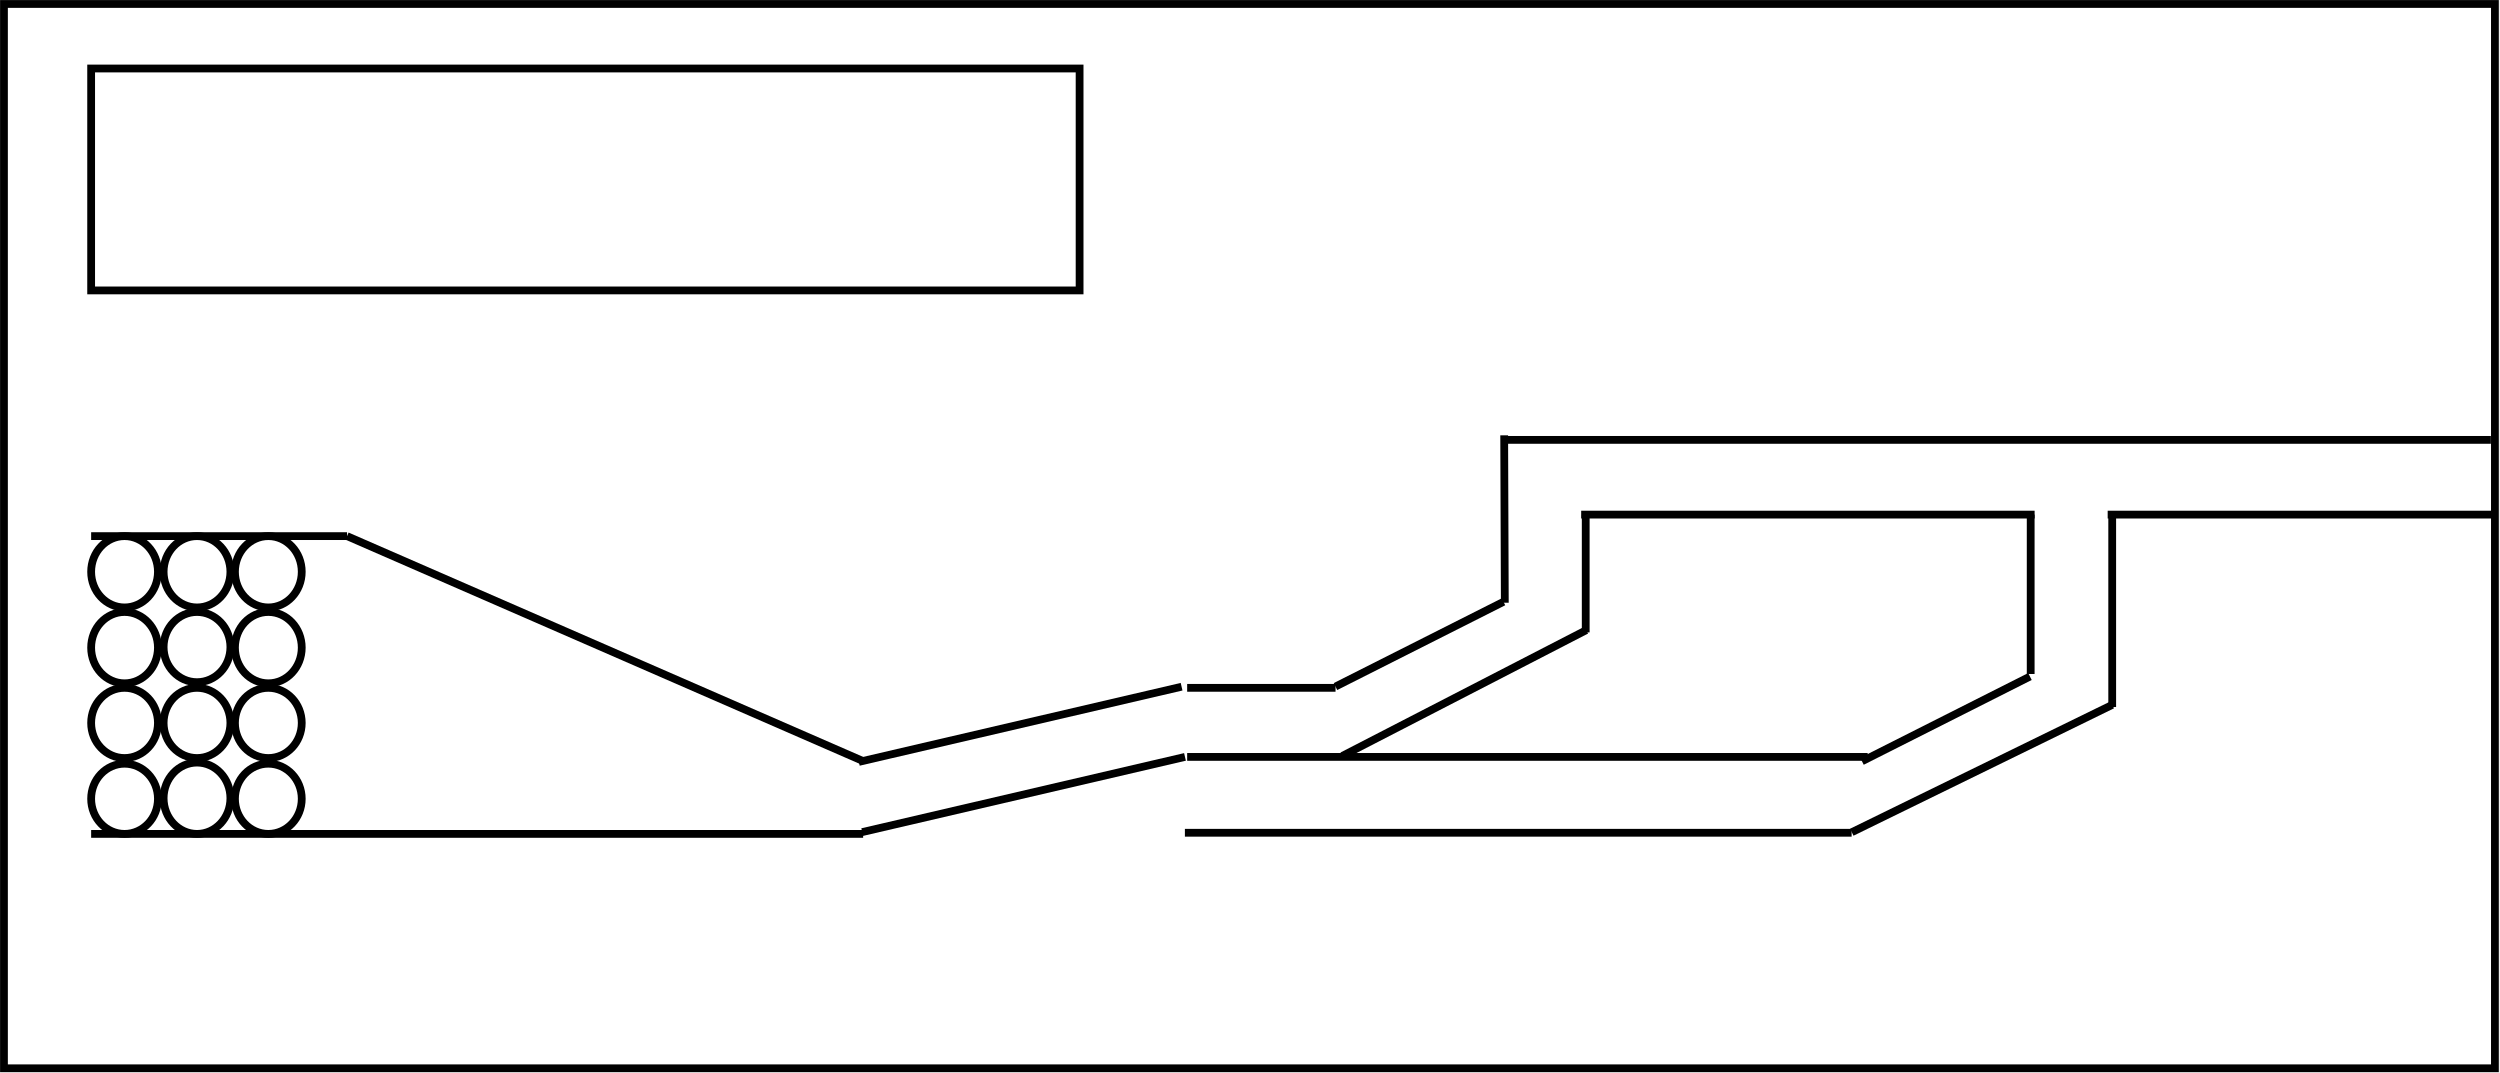
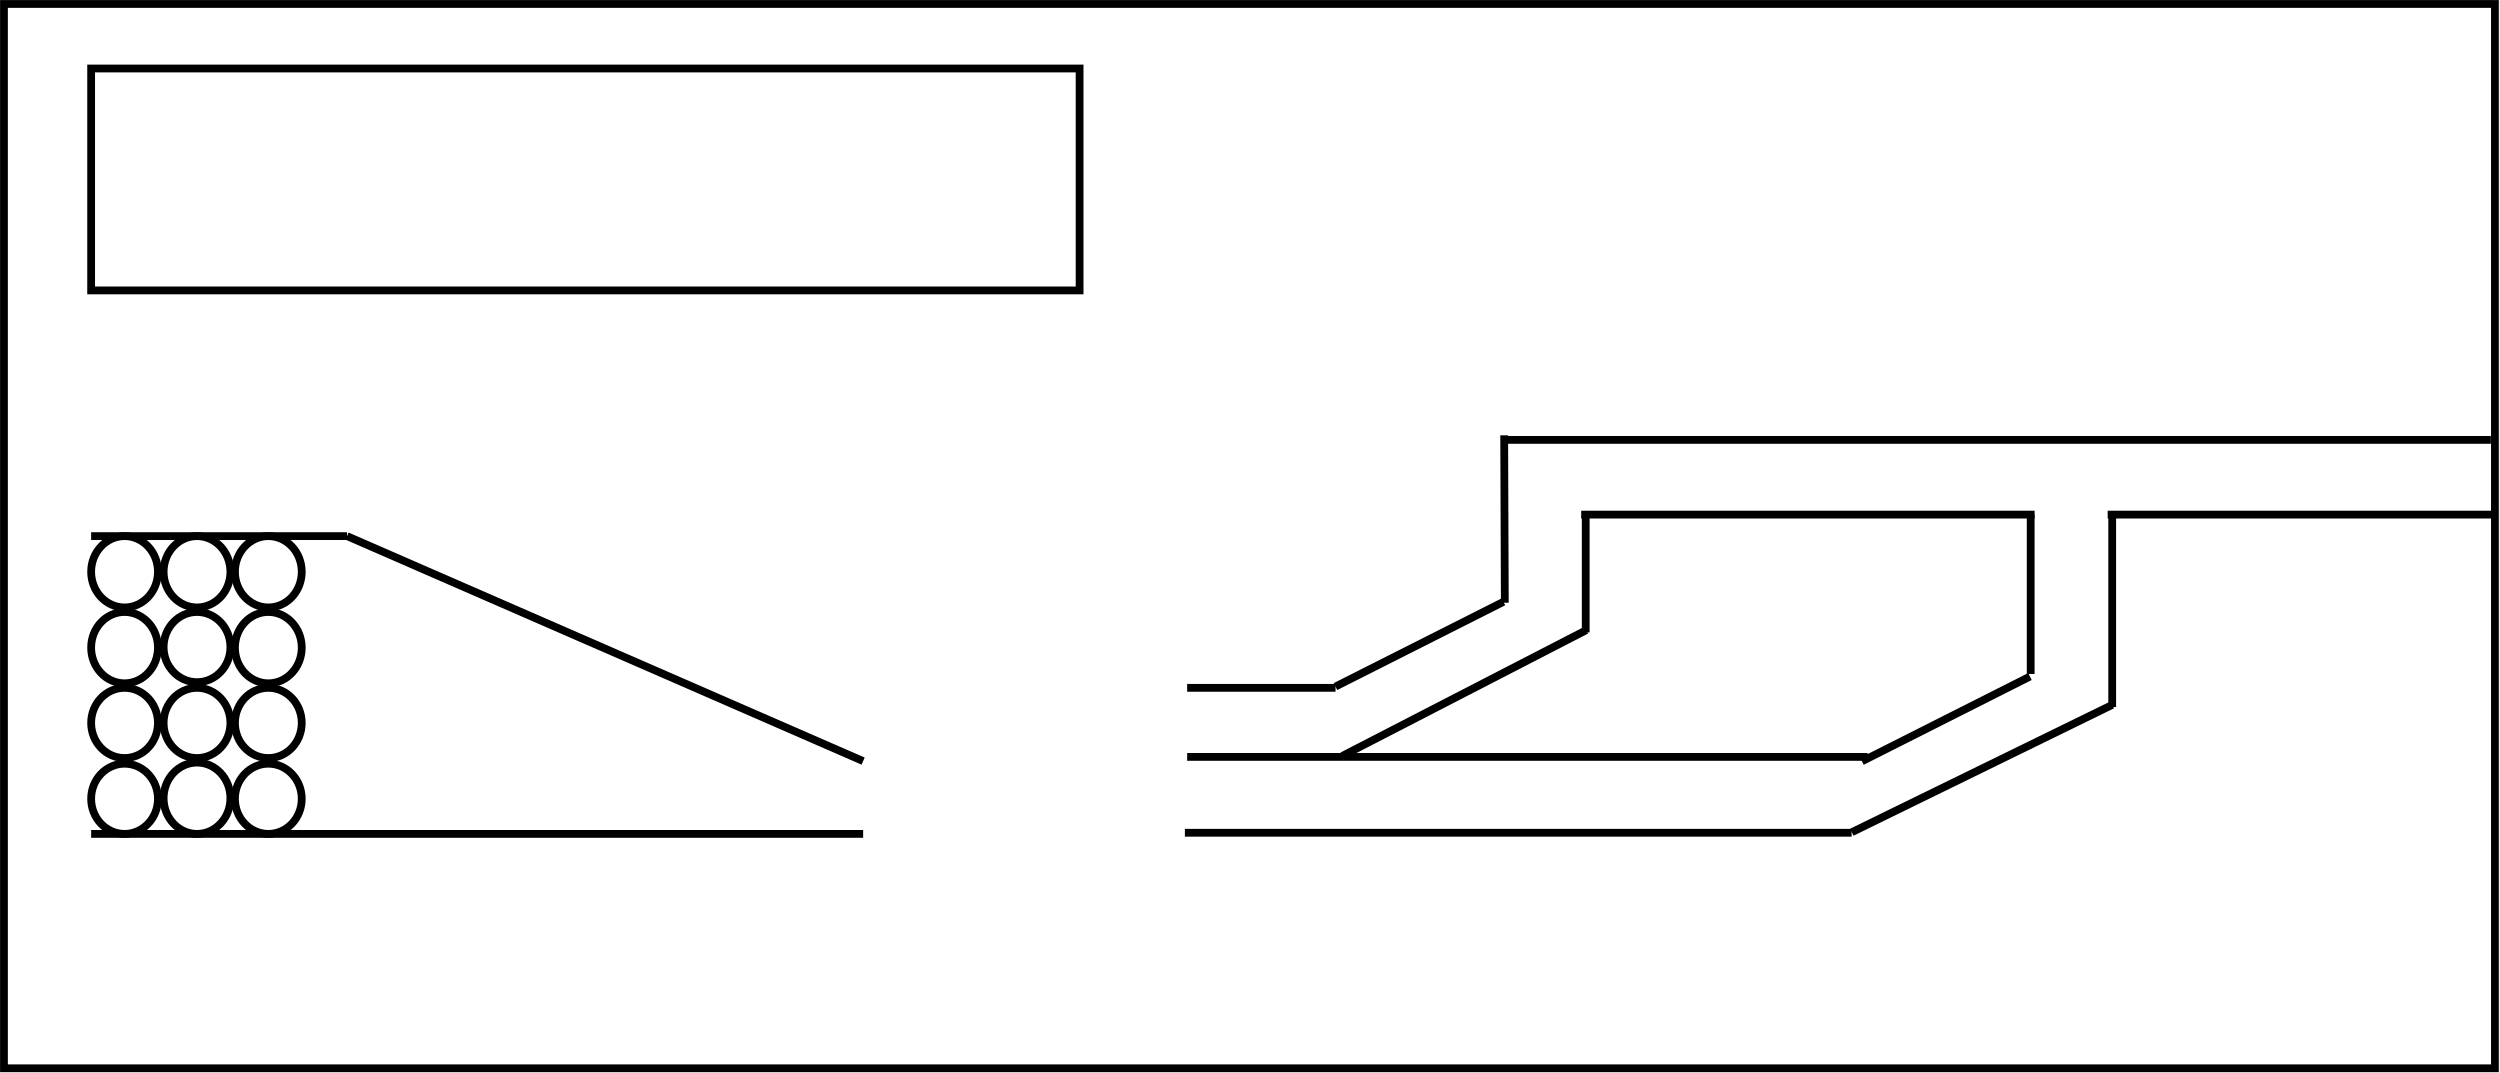
<svg xmlns="http://www.w3.org/2000/svg" width="2208" height="947" xml:space="preserve" overflow="hidden">
  <g transform="translate(-1703 -218)">
    <rect x="1706.5" y="221.5" width="2200" height="940" stroke="#000000" stroke-width="6.875" stroke-miterlimit="8" fill="#FFFFFF" />
    <path d="M1783.5 723C1783.5 705.603 1796.71 691.5 1813 691.5 1829.29 691.5 1842.5 705.603 1842.5 723 1842.5 740.397 1829.29 754.5 1813 754.5 1796.71 754.5 1783.5 740.397 1783.5 723Z" stroke="#000000" stroke-width="6.875" stroke-miterlimit="8" fill="none" fill-rule="evenodd" />
    <path d="M1847.5 723C1847.5 705.603 1860.71 691.5 1877 691.5 1893.29 691.5 1906.5 705.603 1906.5 723 1906.5 740.397 1893.29 754.5 1877 754.5 1860.71 754.5 1847.5 740.397 1847.5 723Z" stroke="#000000" stroke-width="6.875" stroke-miterlimit="8" fill="none" fill-rule="evenodd" />
    <path d="M1910.5 723C1910.5 705.603 1923.71 691.5 1940 691.5 1956.29 691.5 1969.5 705.603 1969.5 723 1969.5 740.397 1956.29 754.5 1940 754.5 1923.71 754.5 1910.5 740.397 1910.5 723Z" stroke="#000000" stroke-width="6.875" stroke-miterlimit="8" fill="none" fill-rule="evenodd" />
    <path d="M1910.5 790C1910.5 772.603 1923.71 758.5 1940 758.5 1956.29 758.5 1969.5 772.603 1969.5 790 1969.5 807.397 1956.29 821.5 1940 821.5 1923.71 821.5 1910.5 807.397 1910.5 790Z" stroke="#000000" stroke-width="6.875" stroke-miterlimit="8" fill="none" fill-rule="evenodd" />
    <path d="M1847.5 789.5C1847.5 772.379 1860.71 758.5 1877 758.5 1893.29 758.5 1906.5 772.379 1906.5 789.5 1906.5 806.621 1893.29 820.5 1877 820.5 1860.71 820.5 1847.5 806.621 1847.5 789.5Z" stroke="#000000" stroke-width="6.875" stroke-miterlimit="8" fill="none" fill-rule="evenodd" />
    <path d="M1783.5 790C1783.5 772.603 1796.71 758.5 1813 758.5 1829.29 758.5 1842.5 772.603 1842.5 790 1842.5 807.397 1829.29 821.5 1813 821.5 1796.71 821.5 1783.5 807.397 1783.5 790Z" stroke="#000000" stroke-width="6.875" stroke-miterlimit="8" fill="none" fill-rule="evenodd" />
    <path d="M1783.5 856.5C1783.5 839.379 1796.71 825.5 1813 825.5 1829.29 825.5 1842.5 839.379 1842.5 856.5 1842.5 873.621 1829.29 887.5 1813 887.5 1796.71 887.5 1783.5 873.621 1783.5 856.5Z" stroke="#000000" stroke-width="6.875" stroke-miterlimit="8" fill="none" fill-rule="evenodd" />
    <path d="M1847.5 856.5C1847.5 839.379 1860.71 825.5 1877 825.5 1893.29 825.5 1906.5 839.379 1906.5 856.5 1906.5 873.621 1893.29 887.5 1877 887.5 1860.71 887.5 1847.5 873.621 1847.5 856.5Z" stroke="#000000" stroke-width="6.875" stroke-miterlimit="8" fill="none" fill-rule="evenodd" />
    <path d="M1910.5 856.5C1910.5 839.379 1923.71 825.5 1940 825.5 1956.29 825.5 1969.5 839.379 1969.5 856.5 1969.5 873.621 1956.29 887.5 1940 887.5 1923.71 887.5 1910.5 873.621 1910.5 856.5Z" stroke="#000000" stroke-width="6.875" stroke-miterlimit="8" fill="none" fill-rule="evenodd" />
    <path d="M1910.5 923.5C1910.5 906.379 1923.71 892.5 1940 892.5 1956.29 892.5 1969.5 906.379 1969.5 923.5 1969.5 940.621 1956.29 954.5 1940 954.5 1923.71 954.5 1910.5 940.621 1910.5 923.5Z" stroke="#000000" stroke-width="6.875" stroke-miterlimit="8" fill="none" fill-rule="evenodd" />
    <path d="M1847.5 923C1847.5 905.603 1860.71 891.5 1877 891.5 1893.29 891.5 1906.5 905.603 1906.5 923 1906.5 940.397 1893.29 954.5 1877 954.5 1860.71 954.5 1847.5 940.397 1847.5 923Z" stroke="#000000" stroke-width="6.875" stroke-miterlimit="8" fill="none" fill-rule="evenodd" />
    <path d="M1783.5 923.5C1783.5 906.379 1796.71 892.5 1813 892.5 1829.29 892.5 1842.5 906.379 1842.5 923.5 1842.5 940.621 1829.29 954.5 1813 954.5 1796.71 954.5 1783.5 940.621 1783.5 923.5Z" stroke="#000000" stroke-width="6.875" stroke-miterlimit="8" fill="none" fill-rule="evenodd" />
-     <path d="M0 0 285.082 66.415" stroke="#000000" stroke-width="6.875" stroke-miterlimit="8" fill="none" fill-rule="evenodd" transform="matrix(1 0 0 -1 2464.5 952.915)" />
    <path d="M1783.5 954.5 2465.33 954.5" stroke="#000000" stroke-width="6.875" stroke-miterlimit="8" fill="none" fill-rule="evenodd" />
    <path d="M1783.5 691.5 2009.52 691.5" stroke="#000000" stroke-width="6.875" stroke-miterlimit="8" fill="none" fill-rule="evenodd" />
    <path d="M2009.5 691.5 2465.31 890.214" stroke="#000000" stroke-width="6.875" stroke-miterlimit="8" fill="none" fill-rule="evenodd" />
-     <path d="M0 0 285.082 66.415" stroke="#000000" stroke-width="6.875" stroke-miterlimit="8" fill="none" fill-rule="evenodd" transform="matrix(1 0 0 -1 2461.5 890.915)" />
    <path d="M2749.5 953.5 3338.35 953.5" stroke="#000000" stroke-width="6.875" stroke-miterlimit="8" fill="none" fill-rule="evenodd" />
    <path d="M2751.5 886.5 3352.55 886.5" stroke="#000000" stroke-width="6.875" stroke-miterlimit="8" fill="none" fill-rule="evenodd" />
    <path d="M2751.5 825.5 2882.55 825.5" stroke="#000000" stroke-width="6.875" stroke-miterlimit="8" fill="none" fill-rule="evenodd" />
    <path d="M0 0 148.362 74.865" stroke="#000000" stroke-width="6.875" stroke-miterlimit="8" fill="none" fill-rule="evenodd" transform="matrix(1 0 0 -1 2882.5 824.365)" />
    <path d="M0 0 215.519 111.163" stroke="#000000" stroke-width="6.875" stroke-miterlimit="8" fill="none" fill-rule="evenodd" transform="matrix(1 0 0 -1 2888.5 885.663)" />
    <path d="M3032.05 750.357 3031.5 602.5" stroke="#000000" stroke-width="6.875" stroke-miterlimit="8" fill="none" fill-rule="evenodd" />
    <path d="M0 0 0 104.04" stroke="#000000" stroke-width="6.875" stroke-miterlimit="8" fill="none" fill-rule="evenodd" transform="matrix(1 0 0 -1 3103.5 776.54)" />
    <path d="M0 0 148.362 74.865" stroke="#000000" stroke-width="6.875" stroke-miterlimit="8" fill="none" fill-rule="evenodd" transform="matrix(1 0 0 -1 3347.5 890.365)" />
    <path d="M0 0 230.055 112.517" stroke="#000000" stroke-width="6.875" stroke-miterlimit="8" fill="none" fill-rule="evenodd" transform="matrix(1 0 0 -1 3338.5 953.017)" />
    <path d="M0 0 0 140.77" stroke="#000000" stroke-width="6.875" stroke-miterlimit="8" fill="none" fill-rule="evenodd" transform="matrix(1 0 0 -1 3496.5 813.27)" />
    <path d="M0 0 0 169.945" stroke="#000000" stroke-width="6.875" stroke-miterlimit="8" fill="none" fill-rule="evenodd" transform="matrix(1 0 0 -1 3568.5 842.444)" />
    <path d="M3099.5 672.5 3499.97 672.5" stroke="#000000" stroke-width="6.875" stroke-miterlimit="8" fill="none" fill-rule="evenodd" />
    <path d="M3031.5 606.5 3902.93 606.5" stroke="#000000" stroke-width="6.875" stroke-miterlimit="8" fill="none" fill-rule="evenodd" />
    <path d="M3564.5 672.5 3906.79 672.5" stroke="#000000" stroke-width="6.875" stroke-miterlimit="8" fill="none" fill-rule="evenodd" />
    <rect x="1783.5" y="278.5" width="873" height="196" stroke="#000000" stroke-width="6.875" stroke-miterlimit="8" fill="none" />
  </g>
</svg>
